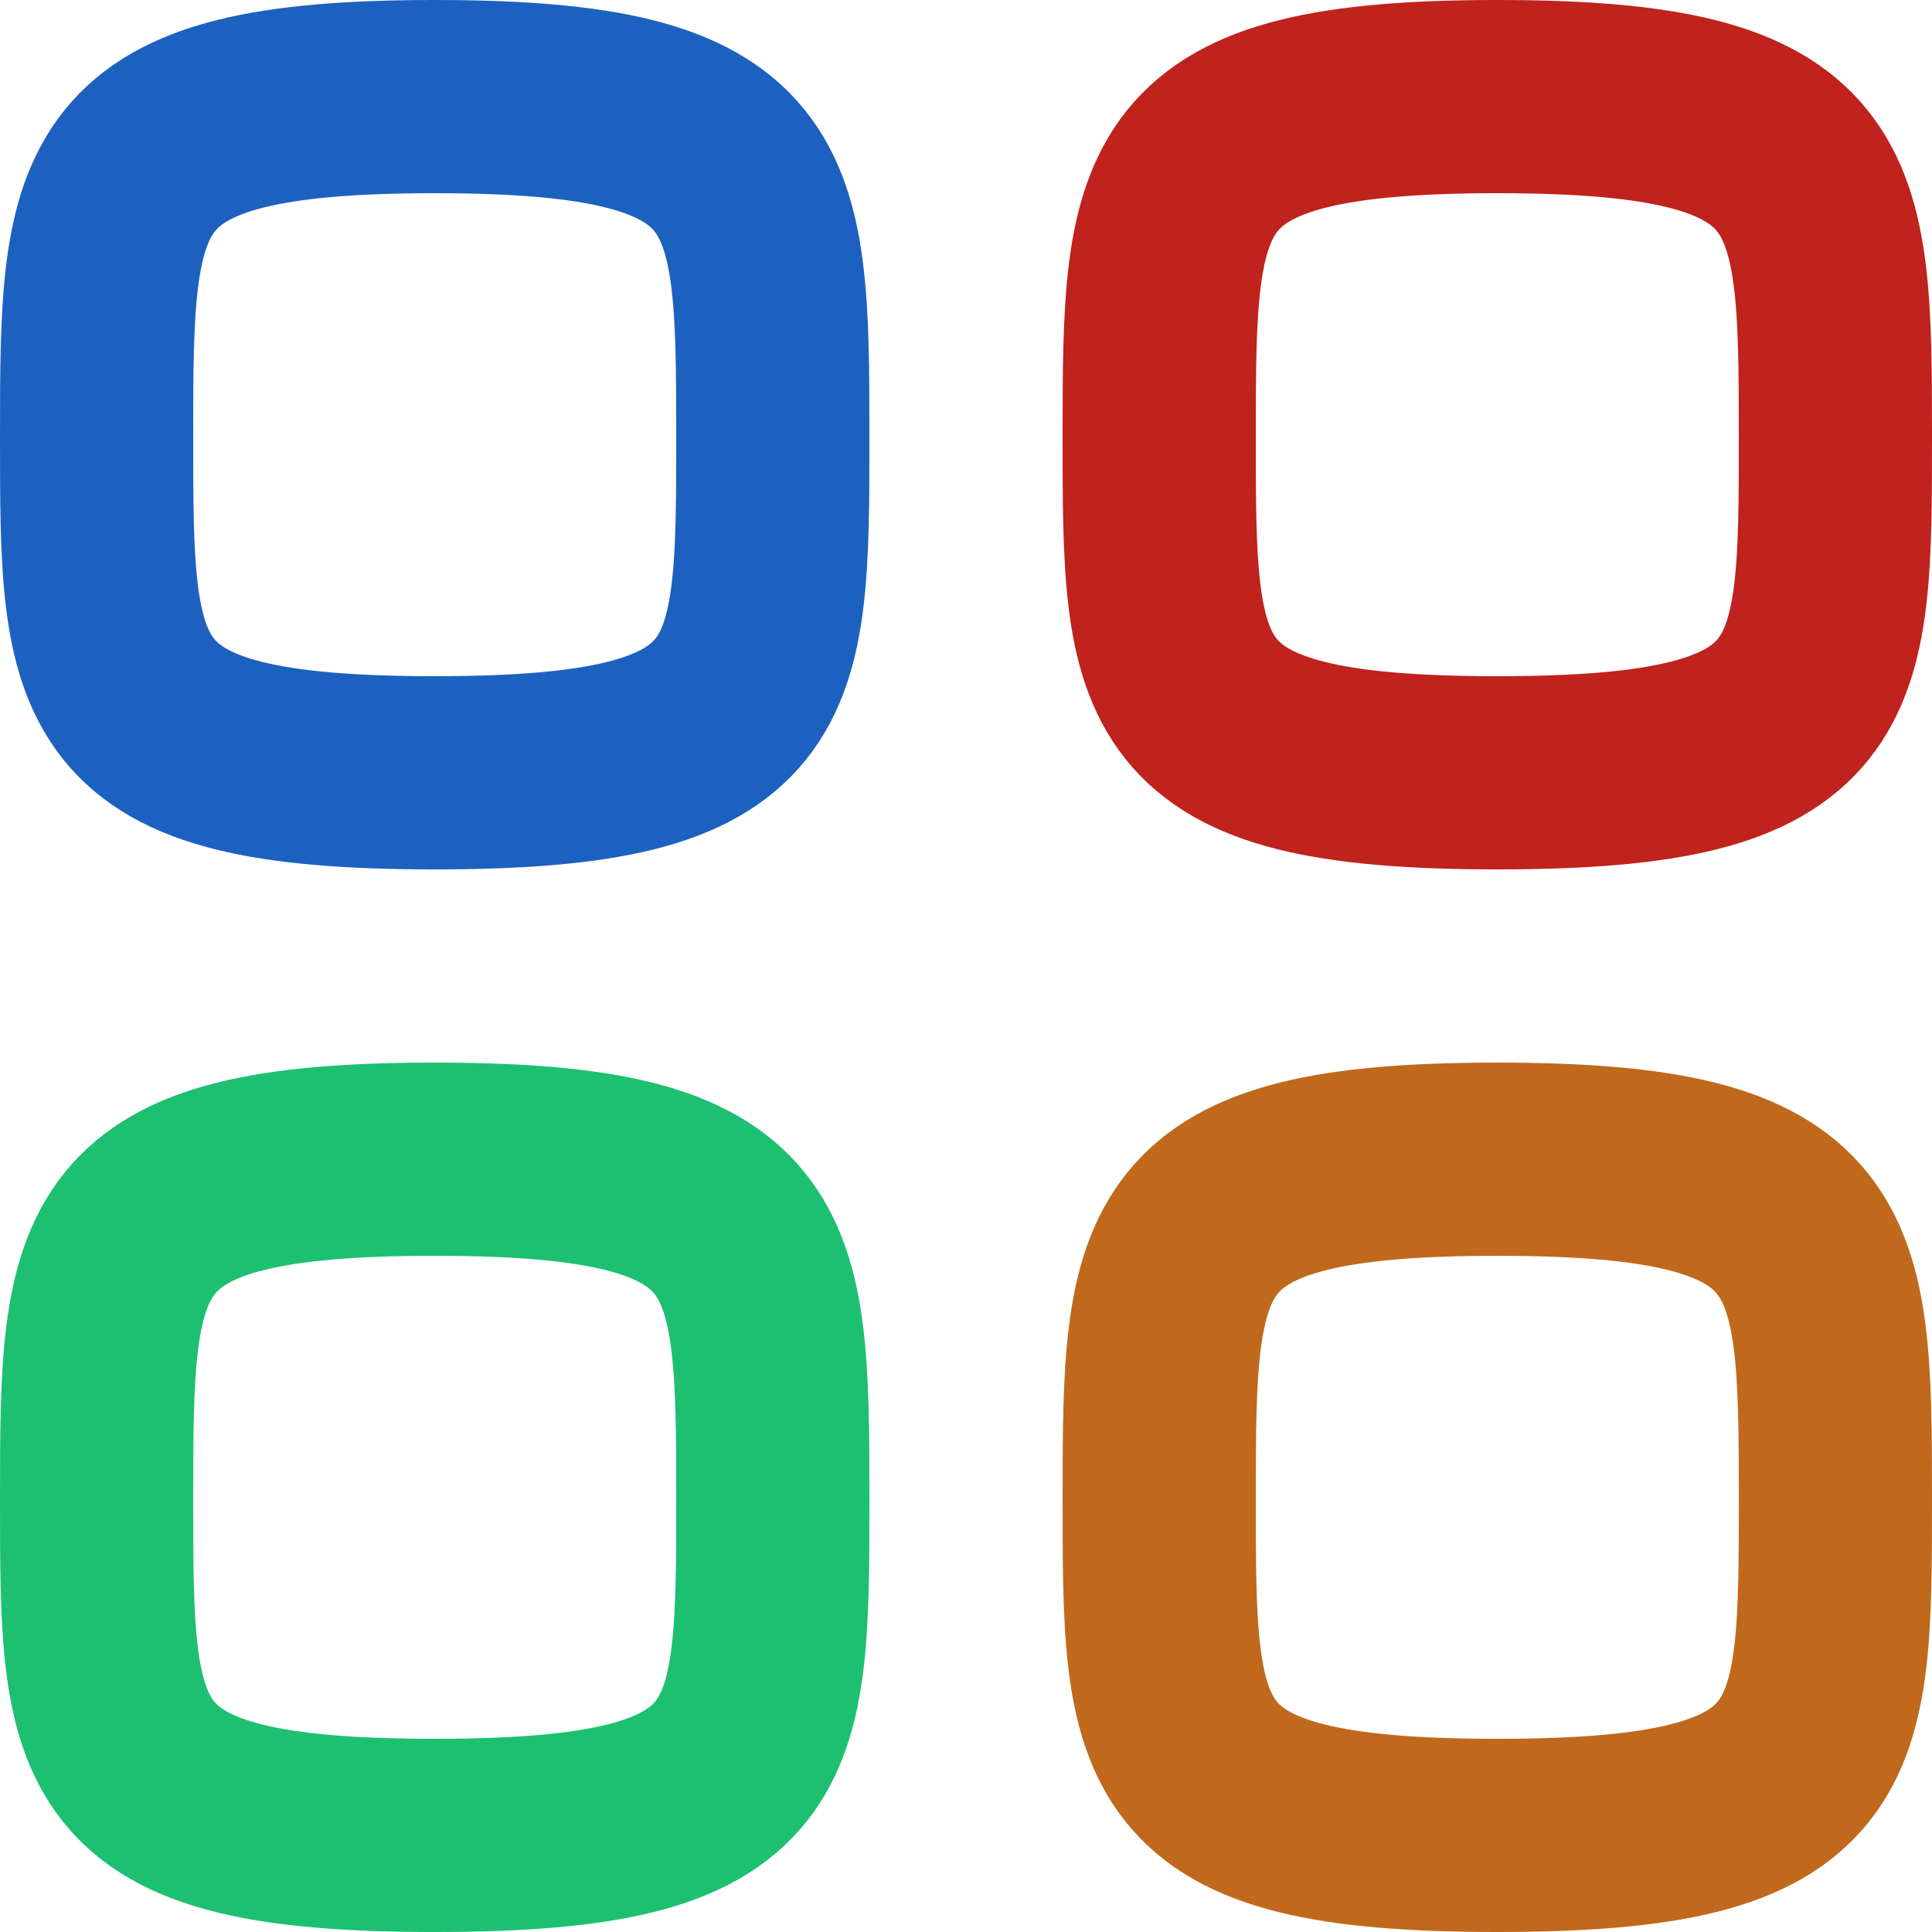
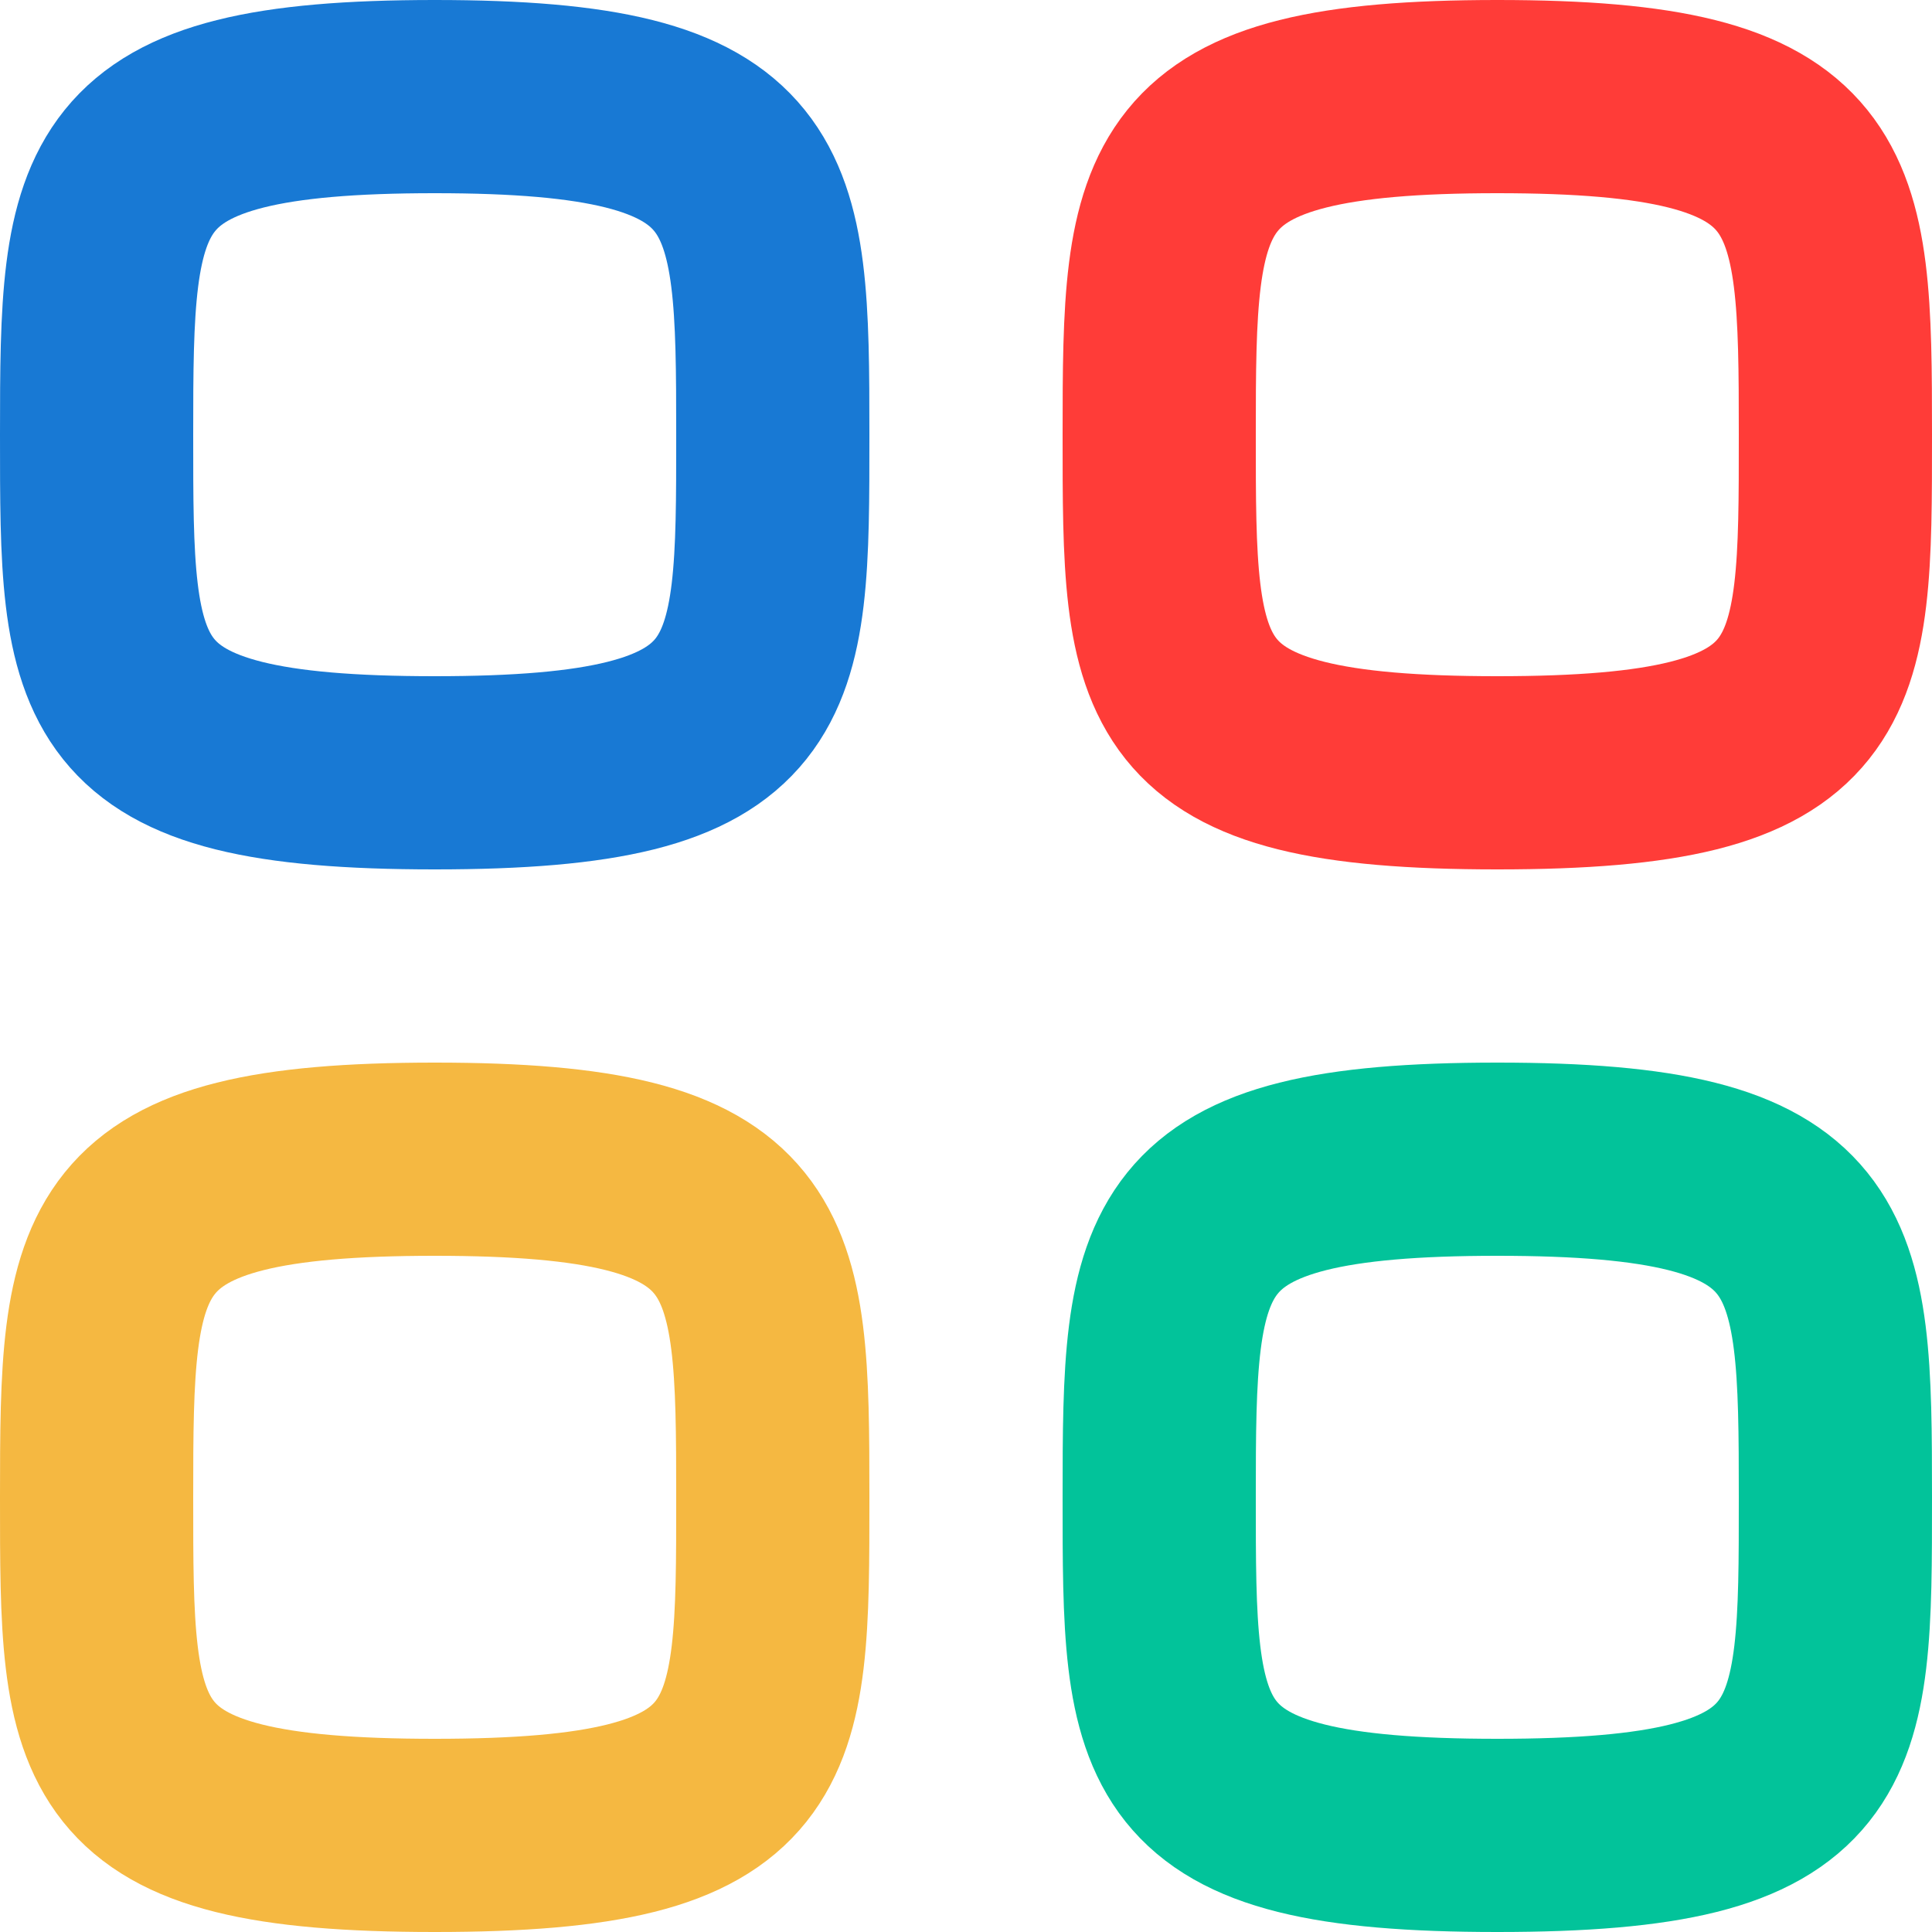
<svg xmlns="http://www.w3.org/2000/svg" width="20" height="20" viewBox="0 0 20 20" fill="none">
-   <path fill-rule="evenodd" clip-rule="evenodd" d="M1 4.5C1 1.875 1.028 1 4.5 1C7.972 1 8 1.875 8 4.5C8 7.125 8.011 8 4.5 8C0.989 8 1 7.125 1 4.5Z" stroke="#1d61c0" stroke-width="2" stroke-linecap="round" stroke-linejoin="round" />
-   <path fill-rule="evenodd" clip-rule="evenodd" d="M12 4.5C12 1.875 12.028 1 15.5 1C18.972 1 19 1.875 19 4.5C19 7.125 19.011 8 15.5 8C11.989 8 12 7.125 12 4.5Z" stroke="#c0221d" stroke-width="2" stroke-linecap="round" stroke-linejoin="round" />
-   <path fill-rule="evenodd" clip-rule="evenodd" d="M1 15.5C1 12.875 1.028 12 4.5 12C7.972 12 8 12.875 8 15.5C8 18.125 8.011 19 4.5 19C0.989 19 1 18.125 1 15.5Z" stroke="#1DC071" stroke-width="2" stroke-linecap="round" stroke-linejoin="round" />
-   <path fill-rule="evenodd" clip-rule="evenodd" d="M12 15.5C12 12.875 12.028 12 15.5 12C18.972 12 19 12.875 19 15.5C19 18.125 19.011 19 15.5 19C11.989 19 12 18.125 12 15.5Z" stroke="#c0691d" stroke-width="2" stroke-linecap="round" stroke-linejoin="round" />
+   <path fill-rule="evenodd" clip-rule="evenodd" d="M1 4.5C1 1.875 1.028 1 4.5 1C7.972 1 8 1.875 8 4.5C8 7.125 8.011 8 4.5 8C0.989 8 1 7.125 1 4.5Z" stroke="#1879d4" stroke-width="2" stroke-linecap="round" stroke-linejoin="round" />
+   <path fill-rule="evenodd" clip-rule="evenodd" d="M12 4.5C12 1.875 12.028 1 15.5 1C18.972 1 19 1.875 19 4.5C19 7.125 19.011 8 15.5 8C11.989 8 12 7.125 12 4.5Z" stroke="#FF3C38" stroke-width="2" stroke-linecap="round" stroke-linejoin="round" />
+   <path fill-rule="evenodd" clip-rule="evenodd" d="M1 15.5C1 12.875 1.028 12 4.5 12C7.972 12 8 12.875 8 15.5C8 18.125 8.011 19 4.5 19C0.989 19 1 18.125 1 15.5Z" stroke="#f5b841" stroke-width="2" stroke-linecap="round" stroke-linejoin="round" />
+   <path fill-rule="evenodd" clip-rule="evenodd" d="M12 15.5C12 12.875 12.028 12 15.5 12C18.972 12 19 12.875 19 15.5C19 18.125 19.011 19 15.5 19C11.989 19 12 18.125 12 15.5Z" stroke="#02c39a" stroke-width="2" stroke-linecap="round" stroke-linejoin="round" />
</svg>
